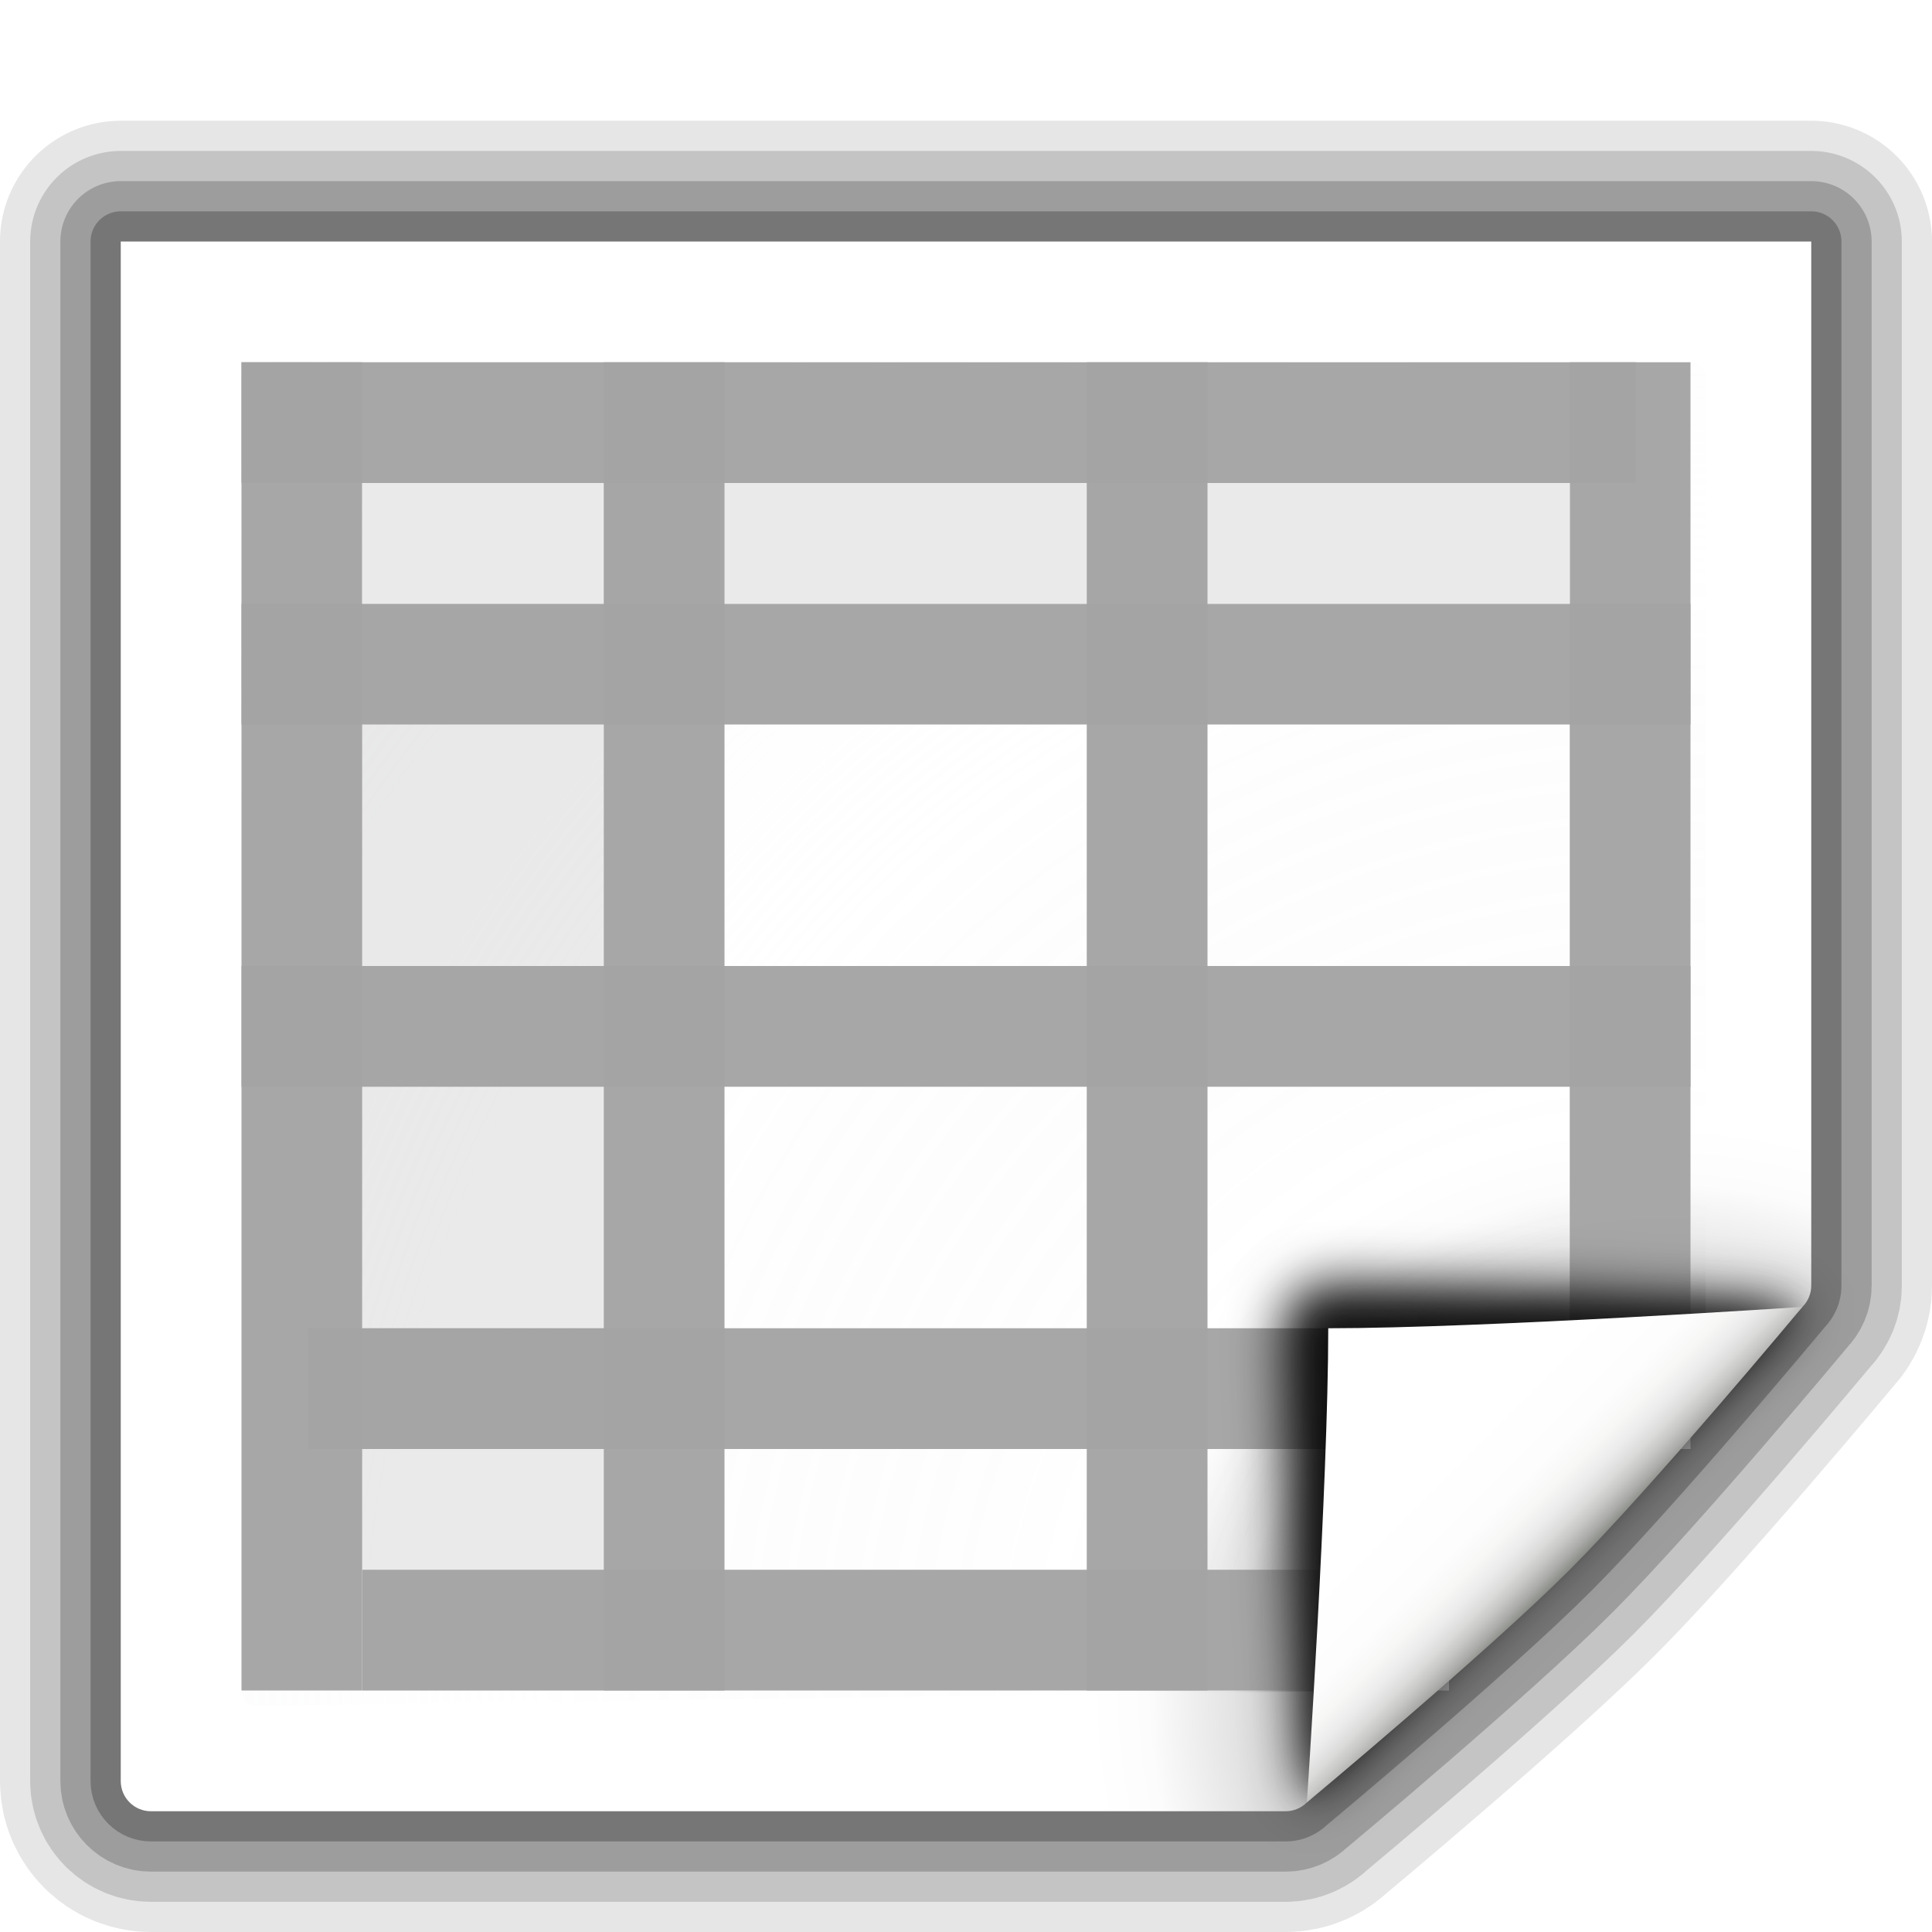
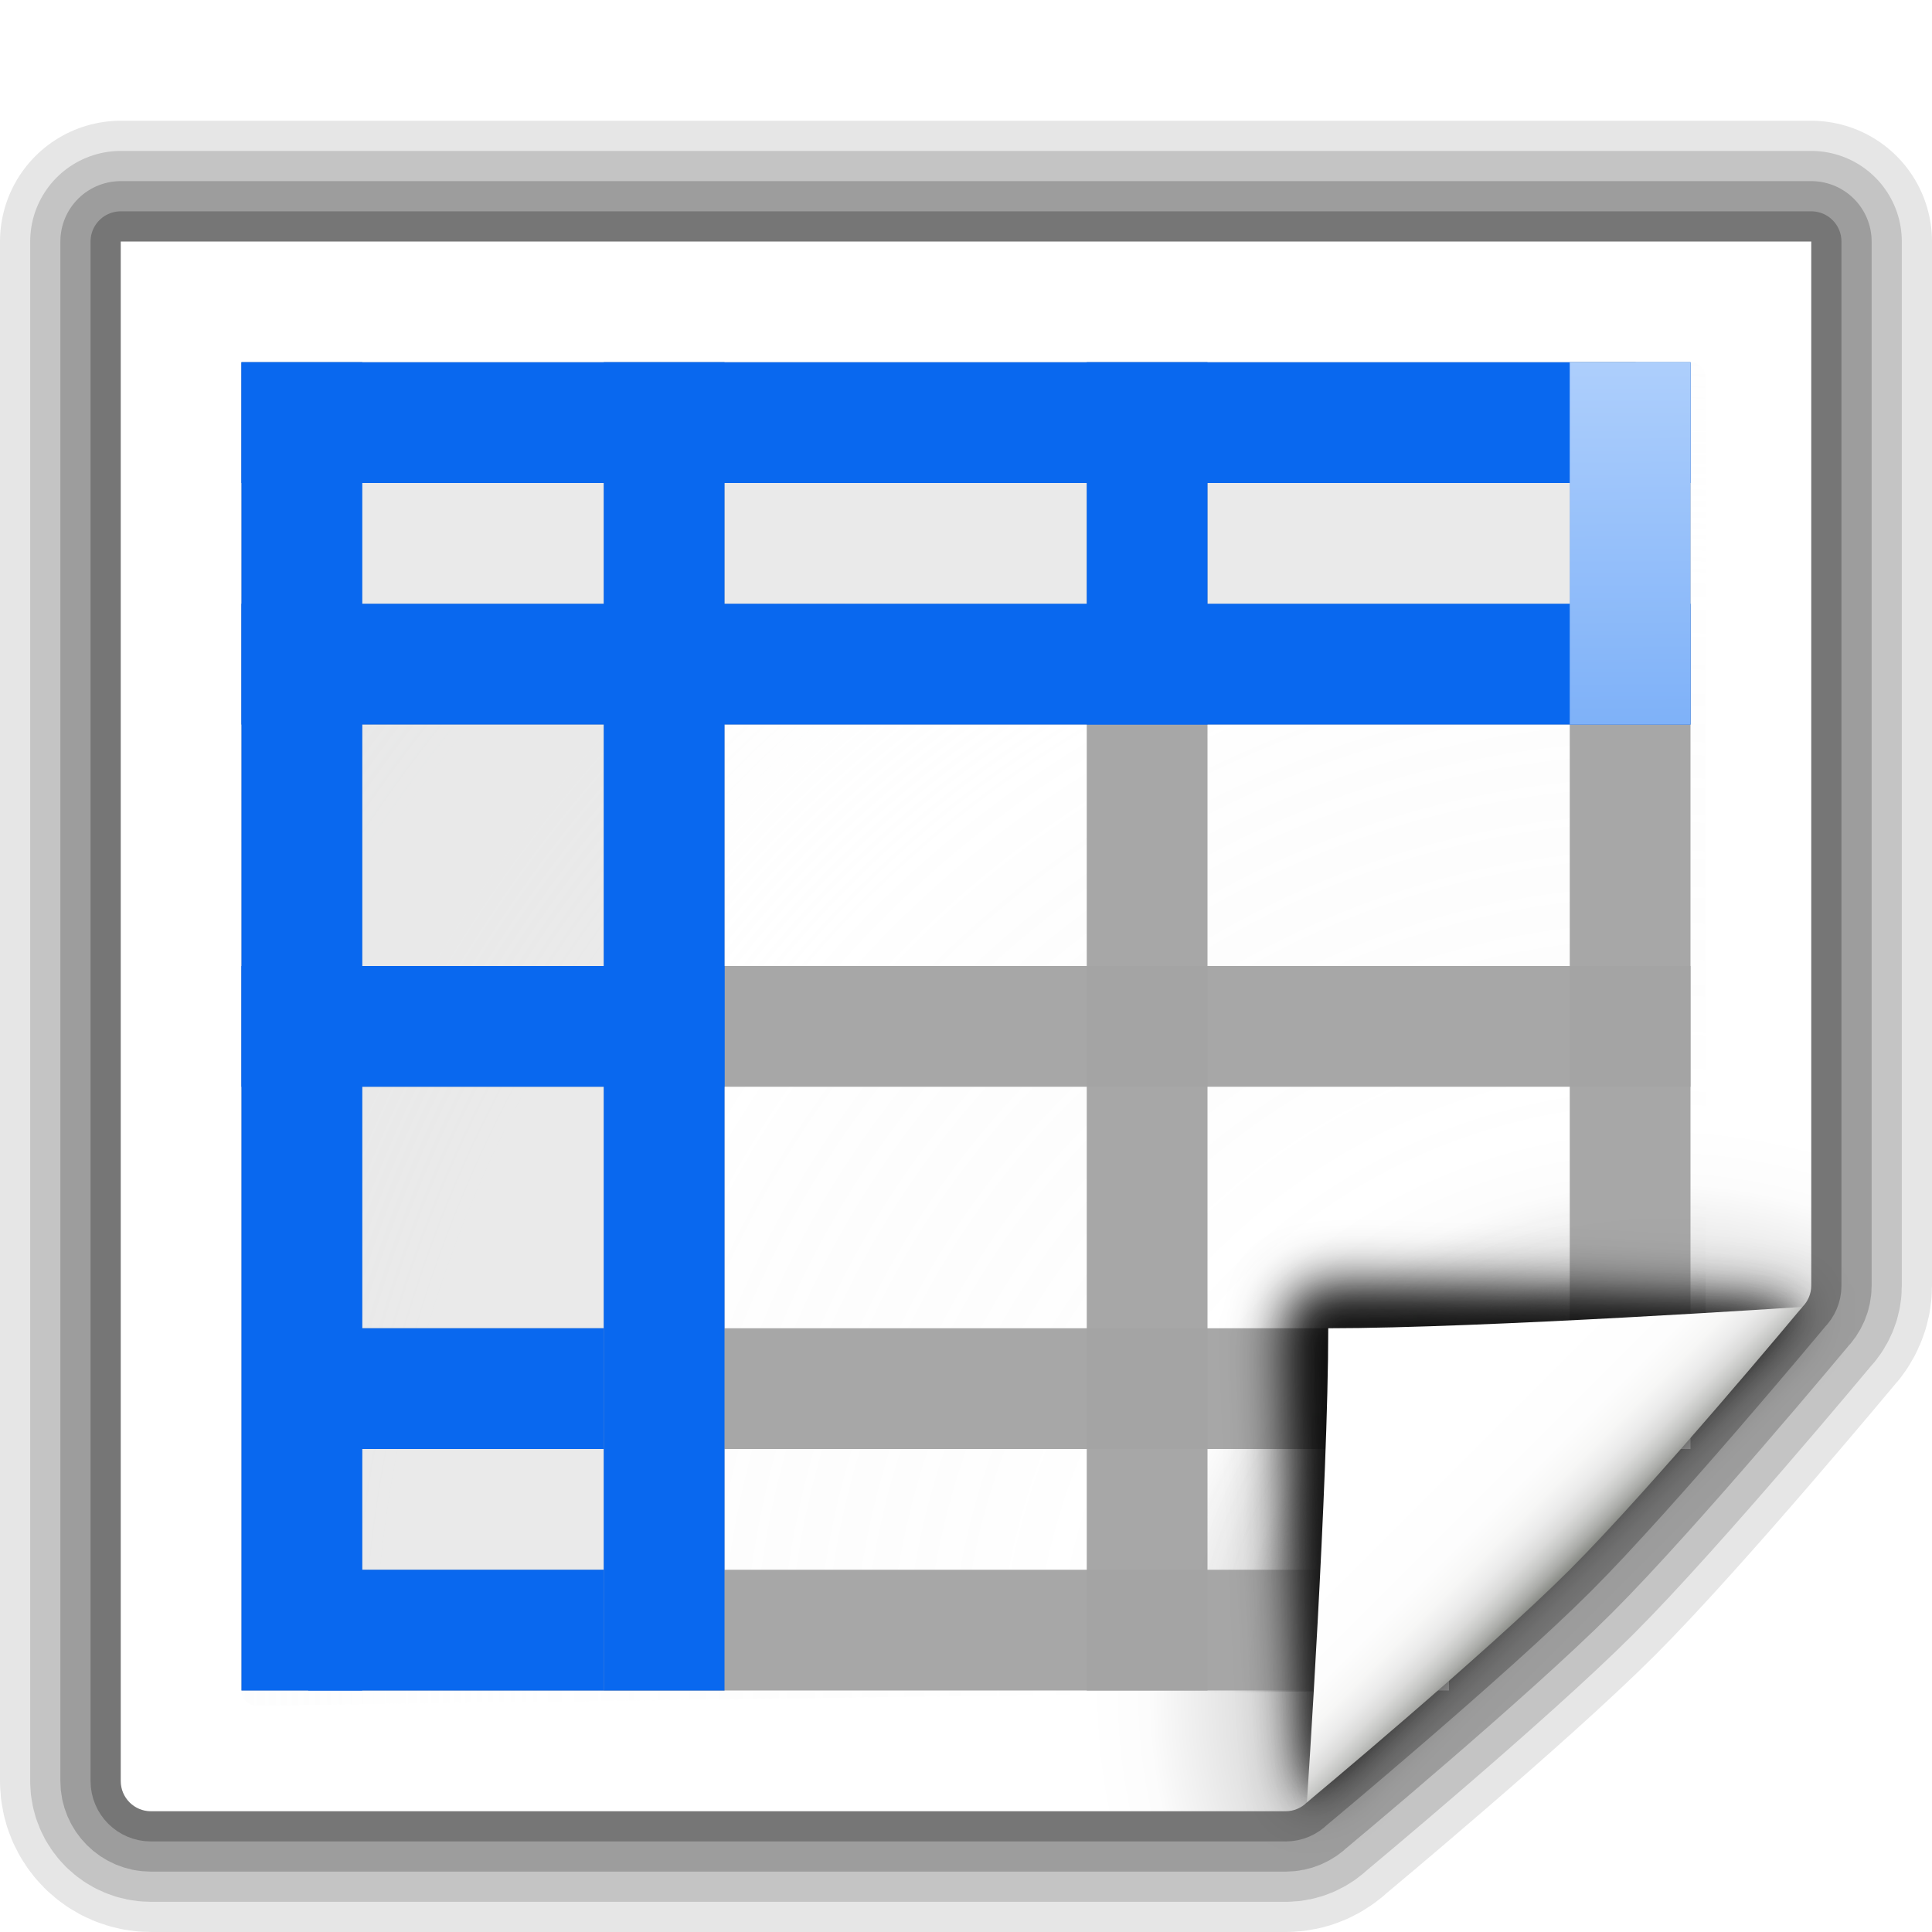
- <svg xmlns="http://www.w3.org/2000/svg" enable-background="new 0 0 128 128" height="16" viewBox="0 0 16 16" width="16">
-   <linearGradient id="a" gradientUnits="userSpaceOnUse" x1="96" x2="88" y1="104" y2="96">
+ <svg xmlns="http://www.w3.org/2000/svg" xmlns:xlink="http://www.w3.org/1999/xlink" enable-background="new 0 0 128 128" height="16" viewBox="0 0 16 16" width="16">
+   <linearGradient id="a" gradientTransform="matrix(8 0 0 8 -143.0579 -878.9877)" gradientUnits="userSpaceOnUse" x1="11" x2="11" y1="121" y2="112">
+     <stop offset="0" stop-color="#0968ef" />
+     <stop offset="1" stop-color="#aecffc" />
+   </linearGradient>
+   <linearGradient id="b" gradientUnits="userSpaceOnUse" x1="20.423" x2="20" xlink:href="#a" y1="108" y2="24" />
+   <linearGradient id="c" gradientUnits="userSpaceOnUse" x1="20.423" x2="24" xlink:href="#a" y1="108" y2="68" />
+   <linearGradient id="d" gradientTransform="translate(32)" gradientUnits="userSpaceOnUse" x1="20.423" x2="20" xlink:href="#a" y1="108" y2="24" />
+   <linearGradient id="e" gradientUnits="userSpaceOnUse" x1="96" x2="88" y1="104" y2="96">
    <stop offset="0" stop-color="#888a85" />
    <stop offset=".007" stop-color="#8c8e89" />
    <stop offset=".067" stop-color="#abaca9" />
    <stop offset=".135" stop-color="#c5c6c4" />
    <stop offset=".211" stop-color="#dbdbda" />
    <stop offset=".301" stop-color="#ebebeb" />
    <stop offset=".412" stop-color="#f7f7f6" />
    <stop offset=".568" stop-color="#fdfdfd" />
    <stop offset="1" stop-color="#fff" />
  </linearGradient>
-   <radialGradient id="b" cx="110" cy="112.305" gradientUnits="userSpaceOnUse" r="139.559">
+   <radialGradient id="f" cx="110" cy="112.305" gradientUnits="userSpaceOnUse" r="139.559">
    <stop offset="0" stop-color="#535557" />
    <stop offset=".114" stop-color="#5b5b5d" />
    <stop offset=".203" stop-color="#848484" stop-opacity=".024" />
    <stop offset=".236" stop-color="#909090" stop-opacity="0" />
    <stop offset=".272" stop-color="#8b8b8b" stop-opacity="0" />
    <stop offset=".531" stop-color="#fafafa" stop-opacity=".059" />
    <stop offset=".845" stop-color="#ebecec" stop-opacity=".298" />
    <stop offset="1" stop-color="#e1e2e3" stop-opacity=".169" />
  </radialGradient>
-   <radialGradient id="c" cx="110" cy="112.305" gradientUnits="userSpaceOnUse" r="139.559">
+   <radialGradient id="g" cx="110" cy="112.305" gradientUnits="userSpaceOnUse" r="139.559">
    <stop offset="0" stop-color="#656565" />
    <stop offset=".243" stop-color="#fcfcfc" />
    <stop offset=".272" stop-color="#fff" />
  </radialGradient>
-   <filter id="d" height="1.247" width="1.247" x="-.124" y="-.124">
+   <filter id="h" height="1.247" width="1.247" x="-.124" y="-.124">
    <feGaussianBlur stdDeviation="1.772" />
  </filter>
-   <filter id="e">
+   <filter id="i">
    <feGaussianBlur stdDeviation=".906" />
  </filter>
-   <linearGradient id="f" gradientUnits="userSpaceOnUse" x1="85.22" x2="61.336" y1="93.22" y2="69.336">
+   <linearGradient id="j" gradientUnits="userSpaceOnUse" x1="85.22" x2="61.336" y1="93.22" y2="69.336">
    <stop offset="0" />
    <stop offset="1" stop-color="#393b38" />
  </linearGradient>
-   <filter id="g">
+   <filter id="k">
    <feGaussianBlur stdDeviation=".49" />
  </filter>
  <g transform="scale(.125)">
    <g fill="none" stroke="#000" stroke-linejoin="round">
      <path d="m8 16v102c0 1.104.896 2 2 2h75.188c.53 0 1.031-.219 1.406-.594 0 0 11.906-9.906 17.406-15.406s15.406-17.406 15.406-17.406c.375-.375.594-.876.594-1.406v-69.188z" opacity=".1" stroke-width="16" />
      <path d="m8 16v102c0 1.104.896 2 2 2h75.188c.53 0 1.031-.219 1.406-.594 0 0 11.906-9.906 17.406-15.406s15.406-17.406 15.406-17.406c.375-.375.594-.876.594-1.406v-69.188z" opacity=".15" stroke-width="12" />
      <path d="m8 16v102c0 1.104.896 2 2 2h75.188c.53 0 1.031-.219 1.406-.594 0 0 11.906-9.906 17.406-15.406s15.406-17.406 15.406-17.406c.375-.375.594-.876.594-1.406v-69.188z" opacity=".2" stroke-width="8" />
      <path d="m8 16v102c0 1.104.896 2 2 2h75.188c.53 0 1.031-.219 1.406-.594 0 0 11.906-9.906 17.406-15.406s15.406-17.406 15.406-17.406c.375-.375.594-.876.594-1.406v-69.188z" opacity=".25" stroke-width="4" />
    </g>
-     <path d="m8 16v102c0 1.104.896 2 2 2h75.172c.53 0 1.039-.211 1.414-.586l32.828-32.828c.375-.375.586-.884.586-1.414v-69.172z" fill="url(#c)" />
-     <path d="m17 24c-.551 0-1 .449-1 1v87c0 .552.449 1 1 1l74.172-1c.263 0 .521-.106.707-.293l20.828-20.828c.187-.187.293-.444.293-.707v-65.172c0-.551-.448-1-1-1z" fill="url(#b)" />
+     <path d="m8 16v102c0 1.104.896 2 2 2h75.172c.53 0 1.039-.211 1.414-.586l32.828-32.828c.375-.375.586-.884.586-1.414v-69.172z" fill="url(#g)" />
+     <path d="m17 24c-.551 0-1 .449-1 1v87c0 .552.449 1 1 1l74.172-1c.263 0 .521-.106.707-.293l20.828-20.828c.187-.187.293-.444.293-.707v-65.172c0-.551-.448-1-1-1z" fill="url(#f)" />
    <path d="m24 88h24v8h-24z" fill="#c8c8c8" />
    <path d="m16 24h8v88h-8z" fill="#a4a4a4" fill-opacity=".962" />
    <path d="m16 24h92.374v8h-92.374z" fill="#a4a4a4" fill-opacity=".962" />
    <path d="m24 32h16v80h-16z" fill="#d8d8d8" fill-opacity=".541" />
-     <g fill="#a4a4a4" fill-opacity=".962">
-       <path d="m20.423 88h75.577v8h-75.577z" />
-       <path d="m104 24h8v72h-8z" />
-       <path d="m16 64h96v8h-96z" />
+     <path d="m20.423 88h75.577v8h-75.577z" fill="#a4a4a4" fill-opacity=".962" />
+     <path d="m104 24h8v72h-8z" fill="#a4a4a4" fill-opacity=".962" />
+     <path d="m16 64h96v8h-96z" fill="#a4a4a4" fill-opacity=".962" />
+     <path d="m16 40h96v8h-96z" fill="#a4a4a4" fill-opacity=".962" />
+     <path d="m24 32h80v8h-80z" fill="#eaeaea" />
+     <path d="m40 24h8v88h-8z" fill="#a4a4a4" fill-opacity=".962" />
+     <path d="m72 24v64 8 16h8v-16-8-64z" fill="#a4a4a4" fill-opacity=".962" />
+     <path d="m24 104v8h24 48v-8h-48z" fill="#a4a4a4" fill-opacity=".962" />
+     <g transform="translate(8)">
+       <path d="m111.414 86.586c.25-.25-26.379-1.586-31.414-1.586-1.654 0-3 1.346-3 3 0 5.035 1.336 31.664 1.586 31.414z" filter="url(#h)" opacity=".907" />
+       <path d="m111.414 86.586c.375-.375-21.97-.586-31.414-.586-1.103 0-2 .897-2 2 0 9.444.211 31.789.586 31.414z" filter="url(#i)" opacity=".2" />
+       <path d="m111.414 86.586c.239-.239-21.607.414-31.414.414-.553 0-1 .447-1 1 0 9.807-.653 31.653-.414 31.414z" fill="url(#j)" filter="url(#k)" opacity=".1" />
+       <path d="m78.586 119.414s11.914-9.914 17.414-15.414 15.414-17.414 15.414-17.414-21.164 1.414-31.414 1.414c0 10.25-1.414 31.414-1.414 31.414z" fill="url(#e)" />
+     </g>
+     <path d="m16 24h8v88h-8z" fill="url(#c)" />
+     <g fill="url(#b)">
+       <path d="m16 24h96v8h-96z" stroke-width="1.019" />
+       <path d="m20.423 88h19.577v8h-19.577z" stroke-width=".509" />
+       <path d="m16 64h32v8h-32z" stroke-width=".577" />
      <path d="m16 40h96v8h-96z" />
+       <path d="m40 24h8v88h-8z" />
+       <path d="m72 24v17.455 2.182 4.364h8v-4.364-2.182-17.455z" stroke-width=".522" />
+       <path d="m20.423 104h19.577v8h-19.577z" stroke-width=".509" />
    </g>
-     <path d="m24 32h80v8h-80z" fill="#eaeaea" />
-     <g fill="#a4a4a4" fill-opacity=".962">
-       <path d="m40 24h8v88h-8z" />
-       <path d="m72 24v64 8 16h8v-16-8-64z" />
-       <path d="m24 104v8h24 48v-8h-48z" />
-     </g>
-     <g transform="translate(8)">
-       <path d="m111.414 86.586c.25-.25-26.379-1.586-31.414-1.586-1.654 0-3 1.346-3 3 0 5.035 1.336 31.664 1.586 31.414z" filter="url(#d)" opacity=".907" />
-       <path d="m111.414 86.586c.375-.375-21.97-.586-31.414-.586-1.103 0-2 .897-2 2 0 9.444.211 31.789.586 31.414z" filter="url(#e)" opacity=".2" />
-       <path d="m111.414 86.586c.239-.239-21.607.414-31.414.414-.553 0-1 .447-1 1 0 9.807-.653 31.653-.414 31.414z" fill="url(#f)" filter="url(#g)" opacity=".1" />
-       <path d="m78.586 119.414s11.914-9.914 17.414-15.414 15.414-17.414 15.414-17.414-21.164 1.414-31.414 1.414c0 10.25-1.414 31.414-1.414 31.414z" fill="url(#a)" />
-     </g>
+     <path d="m104 24v17.455 2.182 4.364h8v-4.364-2.182-17.455z" fill="url(#d)" stroke-width=".522" />
  </g>
</svg>
